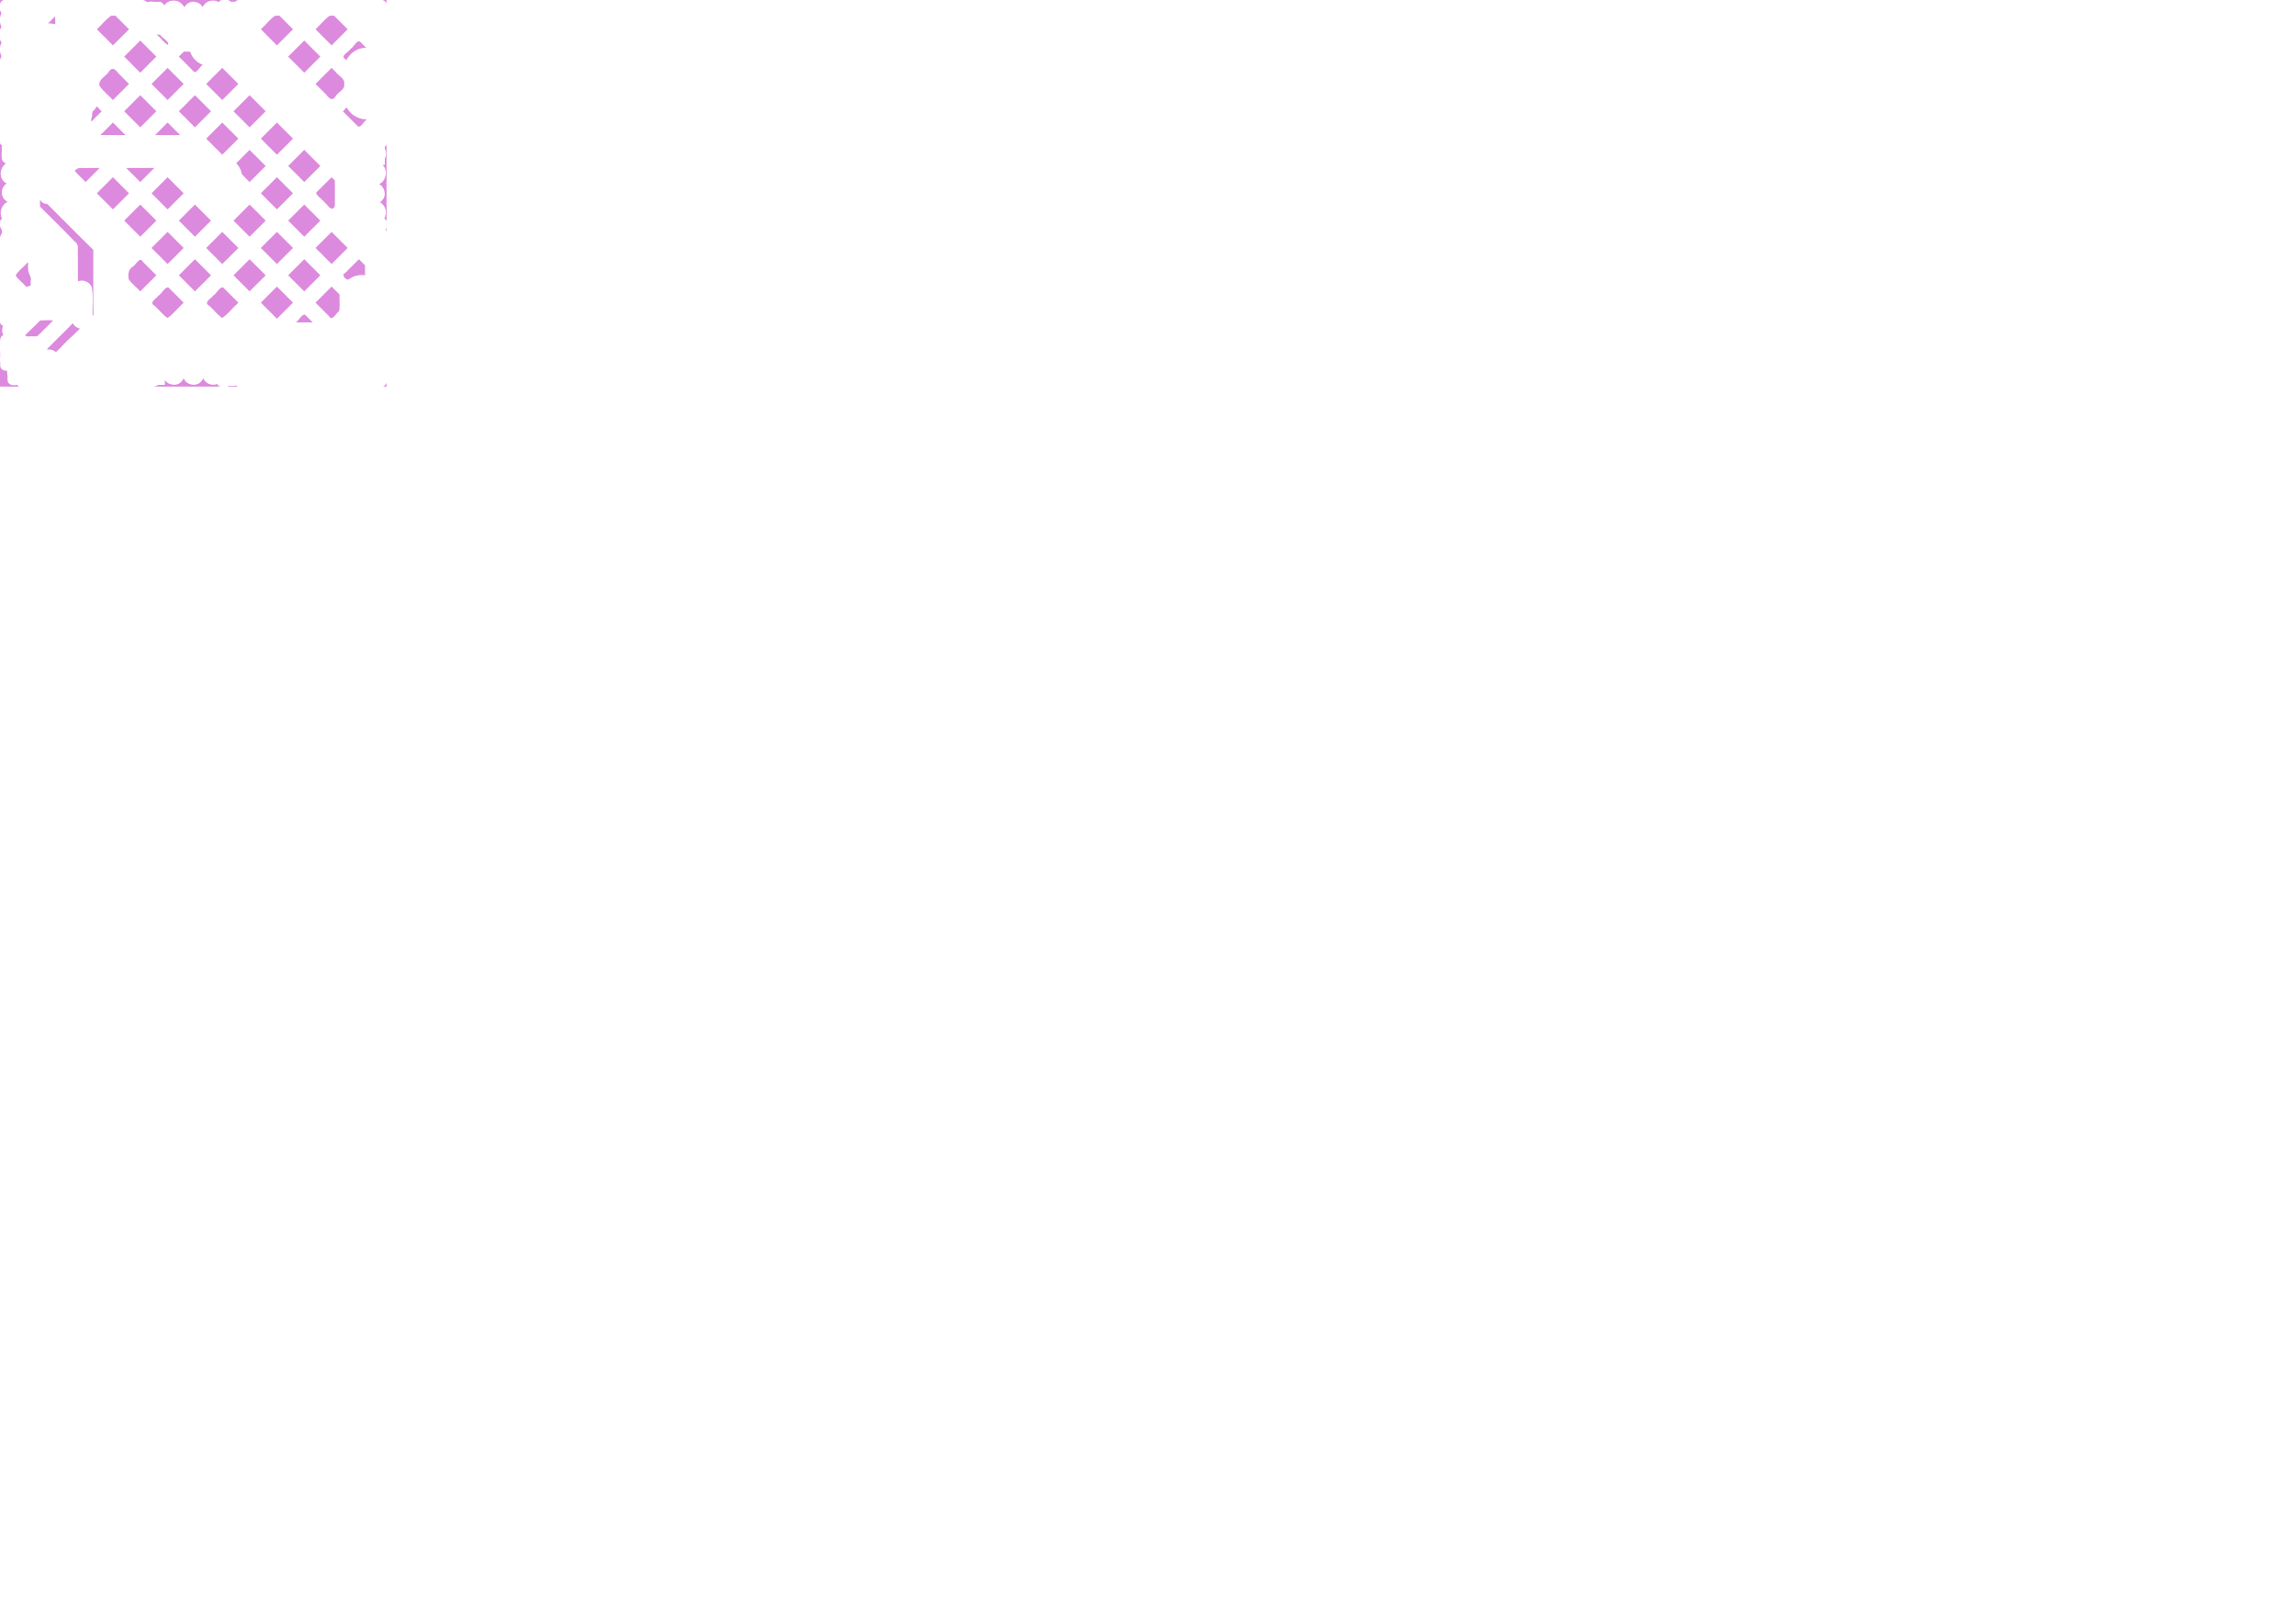
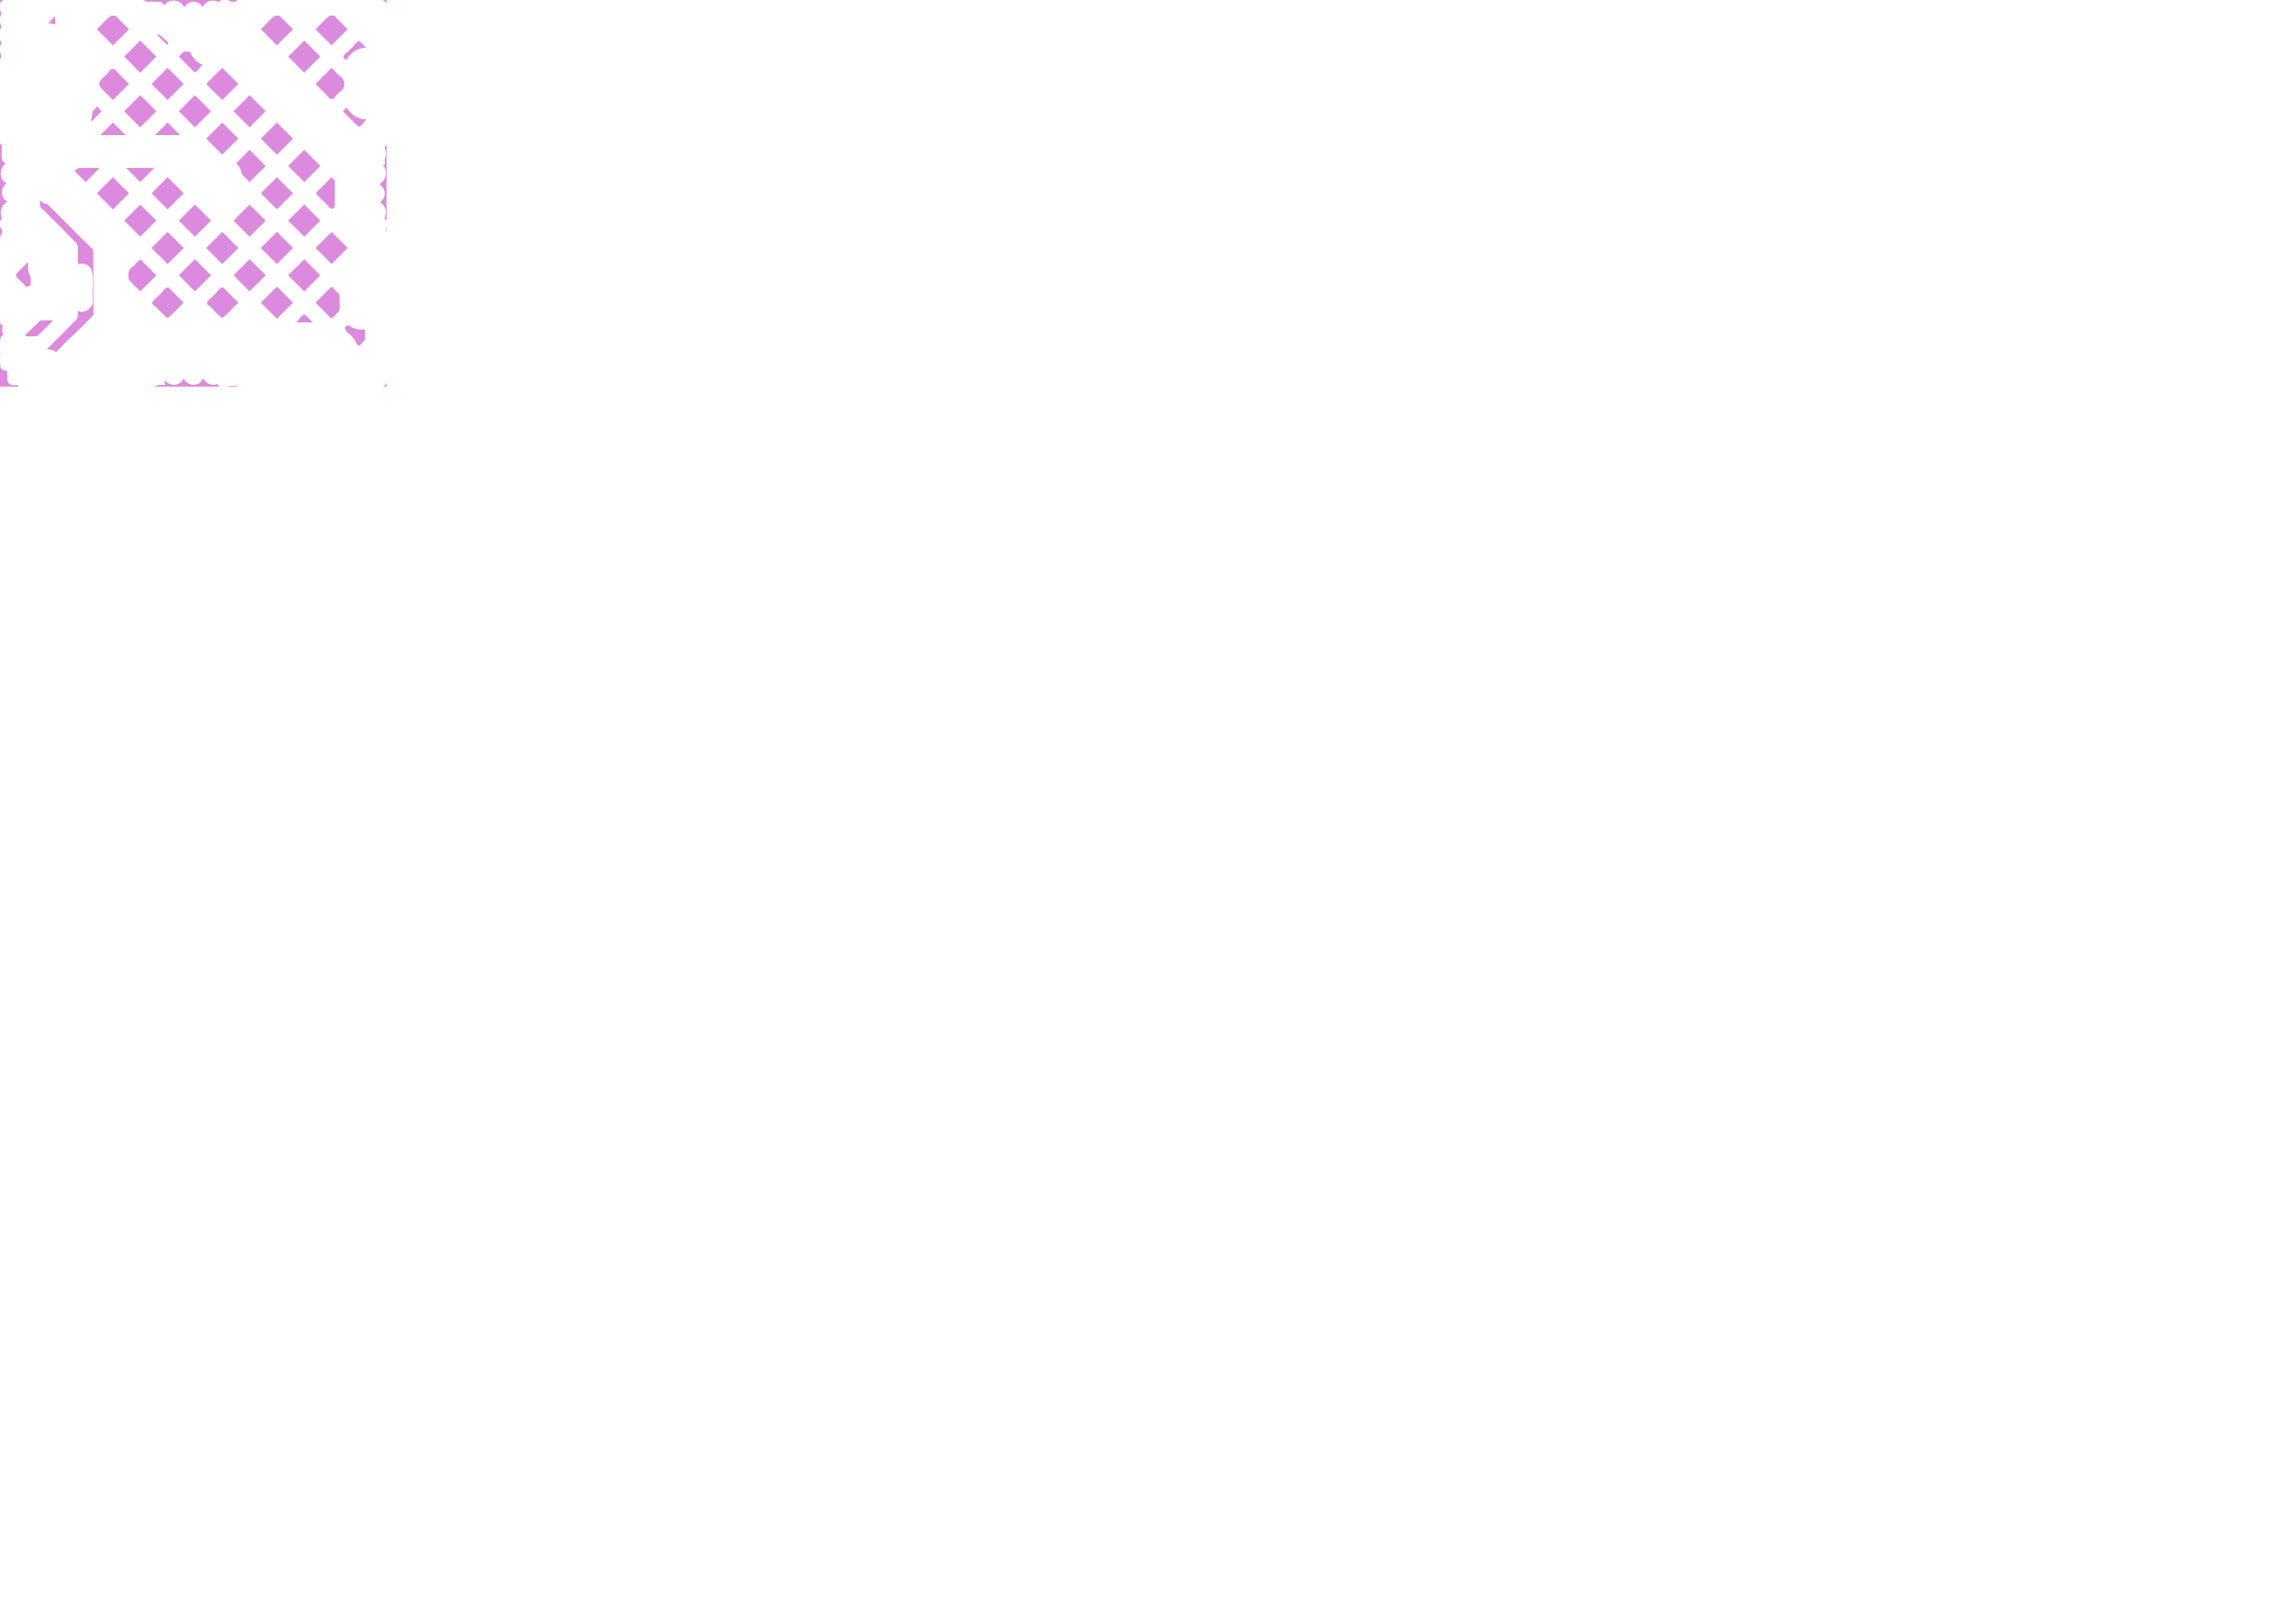
- <svg xmlns="http://www.w3.org/2000/svg" version="1.1" width="297.002mm" height="210.007mm" viewBox="0 0 297.002 210.007" id="svg190">
-   <defs id="defs190" />
-   <path id="path1" style="fill:#dc8add;fill-opacity:1;stroke:none;stroke-width:0.05;stroke-linecap:round;stroke-linejoin:round;stroke-opacity:1" d="M 0 0 L 0 0.495 C 0.076 0.263 0.229 0.076 0.475 0 L 0 0 z M 18.486 0 C 18.712 0.044 18.917 0.124 19.029 0.3 C 19.441 0.084 20.031 0.298 20.501 0.221 C 20.86 0.202 21.111 0.416 21.245 0.708 C 21.487 0.352 21.861 0.102 22.357 0.08 C 22.982 0.014 23.568 0.397 23.837 0.939 C 24.049 0.557 24.432 0.269 24.893 0.238 C 25.031 0.162 25.164 0.248 25.302 0.274 C 25.703 0.321 26.019 0.577 26.207 0.911 C 26.444 0.451 26.863 0.108 27.436 0.08 C 27.485 0.075 27.534 0.074 27.583 0.075 C 27.631 0.076 27.678 0.078 27.725 0.083 C 27.726 0.083 27.727 0.084 27.728 0.084 L 27.729 0.084 C 27.759 0.087 27.79 0.092 27.821 0.098 C 28.002 0.126 28.163 0.184 28.304 0.267 C 28.379 0.139 28.504 0.043 28.675 0 L 18.486 0 z M 29.468 0 C 29.555 0.022 29.638 0.056 29.715 0.11 C 29.78 0.154 29.84 0.199 29.895 0.246 C 29.921 0.243 29.947 0.24 29.973 0.238 C 30.093 0.173 30.208 0.227 30.326 0.26 C 30.478 0.15 30.643 0.063 30.786 0 L 29.468 0 z M 49.467 0 C 49.695 0.059 49.888 0.183 50 0.451 L 50 0 L 49.467 0 z M 0 1.299 L 0 2.322 C 0.03 2.121 0.081 1.925 0.18 1.759 C 0.171 1.72 0.157 1.689 0.155 1.643 C 0.087 1.548 0.037 1.427 0 1.299 z M 14.389 2.027 C 13.71 2.472 13.159 3.224 12.529 3.787 L 14.609 5.867 L 16.689 3.787 C 16.103 3.201 15.516 2.614 14.93 2.027 L 14.389 2.027 z M 35.602 2.027 C 34.923 2.472 34.372 3.224 33.742 3.787 C 34.435 4.48 35.129 5.174 35.822 5.867 L 37.904 3.785 L 36.147 2.027 L 35.602 2.027 z M 42.67 2.027 C 41.992 2.472 41.442 3.223 40.812 3.785 L 42.895 5.867 C 43.588 5.174 44.281 4.48 44.975 3.787 L 43.215 2.027 L 42.67 2.027 z M 7.144 2.123 C 6.887 2.329 6.518 2.738 6.223 3.022 C 6.651 3.022 6.678 3.019 7.099 3.137 C 7.224 3.059 7.098 2.322 7.144 2.123 z M 29.194 2.624 C 29.205 2.635 29.216 2.647 29.228 2.658 C 29.228 2.657 29.229 2.656 29.23 2.655 C 29.218 2.645 29.206 2.635 29.194 2.624 z M 0 2.847 L 0 3.819 C 0.064 3.691 0.127 3.568 0.19 3.454 C 0.086 3.274 0.031 3.063 0 2.847 z M 20.384 4.464 C 20.276 4.454 20.225 4.467 20.408 4.594 C 20.852 4.957 21.297 5.647 21.741 5.805 C 21.933 5.362 20.969 4.92 20.695 4.477 C 20.654 4.508 20.491 4.474 20.384 4.464 z M 0 5.089 L 0 6.135 C 0.032 5.906 0.094 5.684 0.219 5.5 C 0.098 5.384 0.036 5.242 0 5.089 z M 18.145 5.242 L 16.065 7.322 C 16.758 8.015 17.451 8.709 18.145 9.403 C 18.838 8.709 19.531 8.015 20.225 7.322 L 18.145 5.242 z M 39.357 5.242 L 37.279 7.322 L 39.357 9.403 L 41.437 7.322 L 39.357 5.242 z M 46.398 5.344 C 46.045 5.38 45.692 6.155 45.339 6.332 C 45.095 6.77 43.946 7.208 44.673 7.646 C 44.853 7.949 44.965 7.424 44.971 7.5 C 45.138 7.272 45.171 7.2 45.457 6.922 C 45.725 6.702 45.655 6.752 45.951 6.56 C 45.939 6.569 46.333 6.346 46.536 6.305 C 46.622 6.267 47.065 6.159 47.359 6.172 L 46.642 5.454 C 46.56 5.367 46.479 5.336 46.398 5.344 z M 0 6.636 L 0 7.718 C 0.079 7.565 0.135 7.403 0.192 7.251 C 0.086 7.068 0.031 6.855 0 6.636 z M 23.815 6.664 C 23.578 6.852 23.364 7.109 23.137 7.322 L 24.934 9.119 C 25.367 9.773 25.801 8.606 26.235 8.385 C 25.593 8.15 25.053 7.666 24.742 7.058 C 24.713 6.494 24.189 6.729 23.815 6.664 z M 21.68 8.777 C 20.987 9.471 20.294 10.164 19.601 10.857 C 20.294 11.551 20.987 12.244 21.68 12.938 C 22.373 12.244 23.066 11.551 23.76 10.857 L 21.68 8.777 z M 28.752 8.777 L 26.672 10.857 L 28.752 12.938 L 30.832 10.857 L 28.752 8.777 z M 42.895 8.777 L 40.815 10.857 L 42.188 12.23 C 42.612 12.793 43.036 13.151 43.461 12.371 C 43.794 11.875 44.634 11.588 44.521 10.906 C 44.682 10.16 43.803 9.843 43.434 9.316 L 42.895 8.777 z M 14.499 8.916 C 14.335 8.95 14.172 9.092 14.008 9.378 C 13.588 9.936 12.684 10.294 12.877 11.105 C 13.31 11.776 14.057 12.316 14.609 12.938 L 16.689 10.857 L 15.316 9.485 C 15.044 9.106 14.771 8.86 14.499 8.916 z M 18.145 12.314 L 16.065 14.392 C 16.758 15.086 17.451 15.78 18.145 16.473 C 18.838 15.78 19.531 15.086 20.225 14.392 C 19.531 13.7 18.838 13.007 18.145 12.314 z M 25.217 12.314 C 24.523 13.007 23.83 13.7 23.137 14.392 C 23.83 15.086 24.523 15.78 25.217 16.473 L 27.297 14.392 L 25.217 12.314 z M 32.287 12.314 C 31.594 13.007 30.9 13.7 30.207 14.392 L 32.287 16.473 L 34.367 14.392 C 33.674 13.7 32.98 13.007 32.287 12.314 z M 12.535 13.783 C 12.514 13.775 12.495 13.774 12.481 13.784 C 12.465 13.795 12.454 13.82 12.449 13.861 C 12.468 13.861 12.136 14.299 12.164 14.252 C 11.798 14.445 11.989 14.851 11.871 15.17 C 11.923 15.143 11.711 15.366 11.816 15.73 L 13.154 14.392 C 12.995 14.301 12.687 13.843 12.535 13.783 z M 44.847 13.925 C 44.722 13.905 44.479 14.345 44.35 14.392 L 46.217 16.261 C 46.635 16.719 47.059 15.643 47.474 15.427 C 47.059 15.435 46.986 15.388 46.771 15.363 C 46.566 15.311 46.43 15.265 46.227 15.182 C 45.852 14.996 45.881 15.001 45.596 14.797 C 45.28 14.539 45.297 14.473 45.187 14.397 C 45.127 14.307 44.958 14.104 44.892 13.965 C 44.88 13.941 44.865 13.928 44.847 13.925 z M 14.609 15.85 L 12.986 17.473 L 16.233 17.473 L 14.609 15.85 z M 21.68 15.85 L 20.059 17.473 L 23.303 17.473 L 21.68 15.85 z M 28.752 15.85 L 26.672 17.93 L 28.752 20.01 C 29.445 19.316 30.139 18.623 30.832 17.93 C 30.139 17.236 29.445 16.543 28.752 15.85 z M 35.822 15.85 L 33.742 17.93 L 35.822 20.01 C 36.515 19.316 37.209 18.623 37.903 17.93 C 37.209 17.236 36.515 16.543 35.822 15.85 z M 0 18.001 L 0 28.671 C 0.047 28.512 0.133 28.37 0.275 28.271 C -0.156 27.524 0.198 26.449 0.983 26.097 C 0.703 25.962 0.469 25.739 0.351 25.441 C 0.052 24.828 0.321 24.086 0.857 23.729 C 0.767 23.683 0.681 23.629 0.598 23.567 C -0.206 22.923 0.009 21.652 0.778 21.132 C 0.585 21.07 0.416 20.95 0.291 20.721 C 0.119 20.192 0.273 19.528 0.221 18.949 L 0.318 18.852 C 0.203 18.782 0.093 18.693 0.008 18.539 C 0.003 18.36 0.004 18.181 0 18.001 z M 50 18.722 C 49.963 18.84 49.881 18.915 49.779 18.967 L 49.779 19.222 C 49.873 19.412 49.927 19.623 49.928 19.842 C 49.942 20.098 49.885 20.333 49.779 20.54 L 49.779 21.33 L 49.491 21.33 C 49.509 21.348 49.527 21.367 49.544 21.386 C 49.853 21.714 49.957 22.173 49.893 22.609 C 49.892 22.612 49.892 22.614 49.892 22.617 C 49.889 22.634 49.887 22.651 49.884 22.667 C 49.813 23.107 49.573 23.516 49.174 23.742 C 49.157 23.752 49.14 23.76 49.123 23.77 C 49.118 23.772 49.114 23.775 49.11 23.777 C 49.086 23.789 49.062 23.801 49.038 23.811 C 49.779 24.178 50.048 25.337 49.41 25.929 C 49.338 26.024 49.255 26.104 49.163 26.169 C 49.926 26.563 50.086 27.559 49.714 28.259 C 49.848 28.343 49.952 28.473 50 28.627 L 50 18.722 z M 32.287 19.385 L 30.551 21.121 C 30.829 21.35 31.003 21.686 31.143 22.012 C 31.165 22.188 31.244 22.217 31.271 22.484 C 31.359 22.64 31.993 23.248 32.287 23.545 C 32.98 22.851 33.674 22.158 34.367 21.465 C 33.674 20.771 32.98 20.078 32.287 19.385 z M 39.357 19.385 C 38.665 20.078 37.972 20.771 37.279 21.465 L 39.357 23.545 L 41.437 21.465 L 39.357 19.385 z M 10.494 21.715 C 10.172 21.727 9.878 21.808 9.676 22.121 C 10.089 22.594 10.617 23.071 11.074 23.545 L 12.891 21.728 L 11.482 21.728 C 11.167 21.761 10.816 21.703 10.494 21.715 z M 16.328 21.728 L 18.145 23.545 L 19.961 21.728 L 16.328 21.728 z M 14.609 22.92 L 12.529 25 L 14.609 27.08 L 16.689 25 L 14.609 22.92 z M 21.68 22.92 C 20.987 23.613 20.294 24.307 19.601 25 C 20.294 25.693 20.987 26.387 21.68 27.08 L 23.76 25 L 21.68 22.92 z M 35.822 22.92 L 33.742 25 L 35.822 27.08 C 36.515 26.387 37.209 25.693 37.903 25 C 37.209 24.307 36.515 23.613 35.822 22.92 z M 42.895 22.92 L 40.885 24.929 C 40.981 25.363 41.712 25.797 42.046 26.231 C 42.471 26.568 42.896 27.496 43.32 26.654 L 43.32 23.346 L 42.895 22.92 z M 5.189 25.823 C 5.185 26.018 5.177 26.212 5.165 26.407 C 5.182 26.511 5.187 26.62 5.179 26.73 C 6.659 28.212 8.172 29.666 9.605 31.187 C 9.762 31.289 9.894 31.432 9.977 31.601 C 10.092 31.807 10.113 32.024 10.067 32.227 C 10.077 33.612 10.084 34.998 10.084 36.384 C 10.757 36.12 11.543 36.43 11.848 37.09 C 12.129 38.307 11.91 39.587 11.978 40.831 C 12.013 40.796 12.049 40.762 12.085 40.728 C 12.042 37.926 12.088 35.116 12.07 32.312 C 10.063 30.367 8.114 28.354 6.125 26.388 C 5.727 26.356 5.377 26.227 5.189 25.823 z M 18.145 26.455 L 16.065 28.535 L 18.145 30.615 L 20.225 28.535 L 18.145 26.455 z M 25.217 26.455 L 23.137 28.535 L 25.217 30.615 C 25.91 29.922 26.604 29.229 27.297 28.535 L 25.217 26.455 z M 32.287 26.455 L 30.207 28.535 L 32.287 30.615 C 32.98 29.922 33.674 29.229 34.367 28.535 C 33.674 27.842 32.98 27.149 32.287 26.455 z M 39.357 26.455 C 38.665 27.149 37.972 27.842 37.279 28.535 C 37.972 29.229 38.665 29.922 39.357 30.615 L 41.437 28.535 L 39.357 26.455 z M 0 29.259 L 0 30.732 C 0.04 30.53 0.111 30.341 0.244 30.179 C 0.221 30.037 0.223 29.893 0.247 29.753 C 0.129 29.613 0.047 29.439 0 29.259 z M 50 29.427 C 49.972 29.51 49.937 29.59 49.893 29.666 C 49.939 29.764 49.975 29.867 49.996 29.974 C 49.996 29.982 49.996 29.99 49.996 29.997 C 49.998 30.005 49.998 30.013 50 30.021 L 50 29.427 z M 21.68 29.99 C 20.987 30.684 20.294 31.377 19.601 32.07 L 21.68 34.15 L 23.76 32.07 L 21.68 29.99 z M 28.752 29.99 L 26.672 32.07 L 28.752 34.15 C 29.445 33.457 30.139 32.764 30.832 32.07 C 30.139 31.377 29.445 30.684 28.752 29.99 z M 35.822 29.99 L 33.742 32.07 L 35.822 34.15 C 36.515 33.457 37.209 32.764 37.903 32.07 C 37.209 31.377 36.515 30.684 35.822 29.99 z M 42.895 29.99 L 40.815 32.07 L 42.895 34.15 L 44.975 32.07 L 42.895 29.99 z M 25.217 33.527 C 24.523 34.221 23.83 34.914 23.137 35.608 L 25.217 37.686 L 27.297 35.608 L 25.217 33.527 z M 32.287 33.527 L 30.207 35.608 C 30.9 36.3 31.594 36.993 32.287 37.686 C 32.98 36.993 33.674 36.3 34.367 35.608 L 32.287 33.527 z M 39.357 33.527 L 37.279 35.608 L 39.357 37.686 L 41.437 35.608 L 39.357 33.527 z M 46.43 33.527 L 44.632 35.324 C 44.036 35.498 44.905 36.509 45.213 36.047 C 45.24 36.016 45.734 35.734 46.059 35.666 C 46.353 35.59 46.314 35.625 46.568 35.576 C 46.755 35.542 47.263 35.604 47.177 35.606 C 47.185 35.605 47.209 35.61 47.22 35.611 C 47.22 35.18 47.221 34.749 47.221 34.318 L 46.43 33.527 z M 18.172 33.61 C 17.845 33.607 17.519 34.281 17.193 34.479 C 16.582 34.835 16.564 35.437 16.627 36.072 C 16.987 36.67 17.663 37.138 18.143 37.688 C 18.837 36.994 19.531 36.301 20.225 35.608 L 18.498 33.881 C 18.389 33.687 18.28 33.611 18.172 33.61 z M 3.601 33.933 C 3.582 33.925 3.554 33.948 3.512 34.017 C 3.047 34.561 2.36 35.014 2.027 35.613 C 2.297 36.12 2.88 36.497 3.269 36.954 C 3.297 37.191 3.698 37.026 3.813 36.968 C 3.81 36.967 3.808 36.967 3.805 36.967 C 3.859 36.94 3.853 36.948 3.813 36.968 C 4.086 37.01 3.933 36.632 3.973 36.334 C 4.08 35.861 3.831 35.665 3.713 35.237 C 3.634 34.87 3.641 34.987 3.623 34.666 C 3.583 34.595 3.682 33.968 3.601 33.933 z M 44.547 36.656 C 44.384 36.83 44.612 36.65 44.547 36.656 z M 35.822 37.062 C 35.129 37.756 34.435 38.449 33.742 39.143 L 35.822 41.223 L 37.903 39.143 L 35.822 37.062 z M 42.895 37.062 L 40.815 39.143 L 42.541 40.869 C 42.978 41.644 43.414 40.531 43.851 40.266 C 44.029 39.604 43.852 38.818 43.939 38.107 L 42.895 37.062 z M 21.659 37.176 C 21.279 37.223 20.9 37.999 20.52 38.223 C 20.183 38.67 19.186 39.117 20.023 39.565 C 20.588 40.055 21.066 40.756 21.683 41.121 C 22.434 40.603 23.058 39.779 23.76 39.143 L 21.821 37.204 C 21.767 37.177 21.713 37.169 21.659 37.176 z M 28.731 37.176 C 28.351 37.224 27.971 38 27.591 38.224 C 27.253 38.671 26.256 39.118 27.095 39.566 C 27.66 40.056 28.138 40.754 28.753 41.121 C 29.505 40.602 30.13 39.779 30.832 39.143 L 28.893 37.204 C 28.839 37.177 28.785 37.169 28.731 37.176 z M 39.406 40.708 C 39.024 40.619 38.642 41.502 38.26 41.697 L 40.457 41.697 L 39.57 40.81 C 39.515 40.753 39.46 40.72 39.406 40.708 z M 0 41.38 L 0 44.709 C 0.005 44.655 0.004 44.598 0.013 44.545 C -0.016 44.043 -0.016 43.52 0.434 43.331 C 0.217 42.915 0.241 42.51 0.395 42.136 C 0.228 42.084 0.085 41.959 0.006 41.739 C 0.003 41.619 0.003 41.5 0 41.38 z M 6.359 41.408 C 5.975 41.406 5.578 41.443 5.188 41.451 C 4.567 42.108 3.874 42.709 3.251 43.365 C 3.316 43.404 3.37 43.453 3.413 43.511 C 3.87 43.501 4.331 43.494 4.787 43.507 C 5.075 43.221 5.41 42.958 5.635 42.679 C 6.061 42.286 6.463 41.863 6.867 41.442 C 6.833 41.439 6.797 41.435 6.762 41.43 C 6.63 41.415 6.495 41.409 6.359 41.408 z M 9.415 41.8 C 8.389 42.886 7.286 43.908 6.246 44.983 C 6.198 45.059 6.142 45.127 6.079 45.188 C 6.089 45.199 6.101 45.21 6.112 45.222 C 6.136 45.218 6.161 45.215 6.186 45.213 C 6.566 45.157 6.955 45.293 7.243 45.542 C 7.267 45.516 7.292 45.49 7.318 45.465 C 7.976 44.896 8.513 44.159 9.191 43.615 C 9.266 43.529 9.349 43.451 9.442 43.384 C 9.729 43.071 10.066 42.783 10.345 42.498 C 10.22 42.473 10.096 42.429 9.974 42.361 C 9.707 42.216 9.531 42.023 9.415 41.8 z M 0 45.395 L 0 46.288 C 0.003 46.271 0.001 46.254 0.006 46.237 L 0.006 46.236 C 0.009 46.172 0.014 46.11 0.023 46.049 C 0.034 45.84 0.015 45.617 0 45.395 z M 0 46.663 L 0 50 L 2.505 50 C 2.353 49.956 2.251 49.866 2.181 49.753 C 1.703 49.941 1.013 49.767 0.97 49.18 C 0.99 49.012 0.978 48.809 0.967 48.599 C 0.918 48.385 0.909 48.154 0.923 47.945 C 0.512 47.978 0.079 47.785 0.029 47.34 C 0.045 47.178 0.033 46.984 0.02 46.783 C 0.008 46.744 0.007 46.703 0 46.663 z M 26.303 48.918 C 26.257 49.028 26.194 49.132 26.112 49.226 C 25.553 50.063 24.14 49.879 23.781 48.961 C 23.775 48.947 23.769 48.934 23.763 48.92 C 23.717 49.031 23.654 49.135 23.572 49.229 C 23.046 50.005 21.789 49.898 21.33 49.138 L 21.33 49.779 L 20.498 49.779 C 20.446 49.804 20.392 49.826 20.338 49.846 C 20.194 49.93 20.028 49.981 19.848 50 L 28.515 50 C 28.304 49.941 28.17 49.818 28.106 49.665 C 27.455 49.925 26.592 49.651 26.322 48.961 C 26.316 48.947 26.31 48.932 26.303 48.918 z M 50 49.469 C 49.941 49.696 49.817 49.888 49.55 50 L 50 50 L 50 49.469 z M 30.492 49.847 C 30.238 49.936 29.962 49.956 29.688 49.885 C 29.59 49.937 29.484 49.973 29.376 50 L 30.812 50 C 30.7 49.962 30.593 49.913 30.492 49.847 z " />
+ <svg xmlns="http://www.w3.org/2000/svg" version="1.1" width="297.002mm" height="210.007mm" viewBox="0 0 297.002 210.007" id="svg203">
+   <defs id="defs203" />
+   <path id="path203" style="fill:#dc8add;stroke:none;stroke-width:0.05;stroke-linecap:round;stroke-linejoin:round;stroke-opacity:1" d="M 0 0 L 0 0.495 C 0.076 0.263 0.229 0.076 0.475 0 L 0 0 z M 18.486 0 C 18.712 0.044 18.917 0.124 19.029 0.3 C 19.441 0.084 20.031 0.298 20.501 0.221 C 20.86 0.202 21.111 0.416 21.245 0.708 C 21.487 0.352 21.861 0.102 22.357 0.08 C 22.982 0.014 23.568 0.397 23.837 0.939 C 24.049 0.557 24.432 0.269 24.893 0.238 C 25.031 0.162 25.164 0.248 25.302 0.274 C 25.703 0.321 26.019 0.577 26.207 0.911 C 26.444 0.451 26.863 0.108 27.436 0.08 C 27.485 0.075 27.534 0.074 27.583 0.075 C 27.631 0.076 27.678 0.078 27.725 0.083 C 27.726 0.083 27.727 0.084 27.728 0.084 L 27.729 0.084 C 27.759 0.087 27.79 0.092 27.821 0.098 C 28.002 0.126 28.163 0.184 28.304 0.267 C 28.379 0.139 28.504 0.043 28.675 0 L 18.486 0 z M 29.468 0 C 29.555 0.022 29.638 0.056 29.715 0.11 C 29.78 0.154 29.84 0.199 29.895 0.246 C 29.921 0.243 29.947 0.24 29.973 0.238 C 30.093 0.173 30.208 0.227 30.326 0.26 C 30.478 0.15 30.643 0.063 30.786 0 L 29.468 0 z M 49.467 0 C 49.695 0.059 49.888 0.183 50 0.451 L 50 0 L 49.467 0 z M 0 1.299 L 0 2.325 C 0.029 2.123 0.08 1.926 0.18 1.76 C 0.171 1.721 0.156 1.69 0.155 1.643 C 0.087 1.548 0.037 1.427 0 1.299 z M 14.389 2.027 C 13.71 2.472 13.159 3.224 12.529 3.787 L 14.609 5.867 L 16.689 3.787 C 16.103 3.201 15.516 2.614 14.93 2.027 L 14.389 2.027 z M 35.602 2.027 C 34.923 2.472 34.372 3.224 33.742 3.787 C 34.435 4.48 35.129 5.174 35.822 5.867 L 37.904 3.785 L 36.147 2.027 L 35.602 2.027 z M 42.67 2.027 C 41.992 2.472 41.442 3.223 40.812 3.785 L 42.895 5.867 C 43.588 5.174 44.281 4.48 44.975 3.787 L 43.215 2.027 L 42.67 2.027 z M 7.144 2.123 C 6.887 2.329 6.518 2.738 6.223 3.022 C 6.651 3.022 6.678 3.019 7.099 3.137 C 7.224 3.059 7.098 2.322 7.144 2.123 z M 29.194 2.624 C 29.205 2.635 29.216 2.647 29.228 2.658 C 29.228 2.657 29.229 2.656 29.23 2.655 C 29.218 2.645 29.206 2.635 29.194 2.624 z M 0 2.846 L 0 3.819 C 0.065 3.691 0.127 3.568 0.191 3.454 C 0.086 3.274 0.031 3.063 0 2.846 z M 20.384 4.464 C 20.276 4.454 20.225 4.467 20.408 4.594 C 20.852 4.957 21.297 5.647 21.741 5.805 C 21.933 5.362 20.969 4.92 20.695 4.477 C 20.654 4.508 20.491 4.474 20.384 4.464 z M 0 5.089 L 0 6.136 C 0.032 5.907 0.094 5.684 0.219 5.5 C 0.098 5.384 0.036 5.242 0 5.089 z M 18.145 5.242 L 16.065 7.322 C 16.758 8.015 17.451 8.709 18.145 9.403 C 18.838 8.709 19.531 8.015 20.225 7.322 L 18.145 5.242 z M 39.357 5.242 L 37.279 7.322 L 39.357 9.403 L 41.437 7.322 L 39.357 5.242 z M 46.398 5.344 C 46.045 5.38 45.692 6.155 45.339 6.332 C 45.095 6.77 43.946 7.208 44.673 7.646 C 44.853 7.949 44.965 7.424 44.971 7.5 C 45.138 7.272 45.171 7.2 45.457 6.922 C 45.725 6.702 45.655 6.752 45.951 6.56 C 45.939 6.569 46.333 6.346 46.536 6.305 C 46.622 6.267 47.065 6.159 47.359 6.172 L 46.642 5.454 C 46.56 5.367 46.479 5.336 46.398 5.344 z M 0 6.636 L 0 7.712 C 0.076 7.559 0.135 7.401 0.193 7.253 C 0.086 7.07 0.031 6.855 0 6.636 z M 23.815 6.664 C 23.578 6.852 23.364 7.109 23.137 7.322 L 24.934 9.119 C 25.367 9.773 25.801 8.606 26.235 8.385 C 25.593 8.15 25.053 7.666 24.742 7.058 C 24.713 6.494 24.189 6.729 23.815 6.664 z M 21.68 8.777 C 20.987 9.471 20.294 10.164 19.601 10.857 C 20.294 11.551 20.987 12.244 21.68 12.938 C 22.373 12.244 23.066 11.551 23.76 10.857 L 21.68 8.777 z M 28.752 8.777 L 26.672 10.857 L 28.752 12.938 L 30.832 10.857 L 28.752 8.777 z M 42.895 8.777 L 40.815 10.857 L 42.188 12.23 C 42.612 12.793 43.036 13.151 43.461 12.371 C 43.794 11.875 44.634 11.588 44.521 10.906 C 44.682 10.16 43.803 9.843 43.434 9.316 L 42.895 8.777 z M 14.499 8.916 C 14.335 8.95 14.172 9.092 14.008 9.378 C 13.588 9.936 12.684 10.294 12.877 11.105 C 13.31 11.776 14.057 12.316 14.609 12.938 L 16.689 10.857 L 15.316 9.485 C 15.044 9.106 14.771 8.86 14.499 8.916 z M 18.145 12.314 L 16.065 14.392 C 16.758 15.086 17.451 15.78 18.145 16.473 C 18.838 15.78 19.531 15.086 20.225 14.392 C 19.531 13.7 18.838 13.007 18.145 12.314 z M 25.217 12.314 C 24.523 13.007 23.83 13.7 23.137 14.392 C 23.83 15.086 24.523 15.78 25.217 16.473 L 27.297 14.392 L 25.217 12.314 z M 32.287 12.314 C 31.594 13.007 30.9 13.7 30.207 14.392 L 32.287 16.473 L 34.367 14.392 C 33.674 13.7 32.98 13.007 32.287 12.314 z M 12.535 13.783 C 12.514 13.775 12.495 13.774 12.481 13.784 C 12.465 13.795 12.454 13.82 12.449 13.861 C 12.468 13.861 12.136 14.299 12.164 14.252 C 11.798 14.445 11.989 14.851 11.871 15.17 C 11.923 15.143 11.711 15.366 11.816 15.73 L 13.154 14.392 C 12.995 14.301 12.687 13.843 12.535 13.783 z M 44.847 13.925 C 44.722 13.905 44.479 14.345 44.35 14.392 L 46.217 16.261 C 46.635 16.719 47.059 15.643 47.474 15.427 C 47.059 15.435 46.986 15.388 46.771 15.363 C 46.566 15.311 46.43 15.265 46.227 15.182 C 45.852 14.996 45.881 15.001 45.596 14.797 C 45.28 14.539 45.297 14.473 45.187 14.397 C 45.127 14.307 44.958 14.104 44.892 13.965 C 44.88 13.941 44.865 13.928 44.847 13.925 z M 14.609 15.85 L 12.986 17.473 L 16.233 17.473 L 14.609 15.85 z M 21.68 15.85 L 20.059 17.473 L 23.303 17.473 L 21.68 15.85 z M 28.752 15.85 L 26.672 17.93 L 28.752 20.01 C 29.445 19.316 30.139 18.623 30.832 17.93 C 30.139 17.236 29.445 16.543 28.752 15.85 z M 35.822 15.85 L 33.742 17.93 L 35.822 20.01 C 36.515 19.316 37.209 18.623 37.903 17.93 C 37.209 17.236 36.515 16.543 35.822 15.85 z M 0 18.001 L 0 28.671 C 0.047 28.512 0.133 28.37 0.275 28.271 C -0.156 27.524 0.198 26.449 0.983 26.097 C 0.703 25.962 0.469 25.739 0.351 25.441 C 0.052 24.828 0.321 24.086 0.857 23.729 C 0.767 23.683 0.681 23.629 0.598 23.567 C -0.206 22.923 0.009 21.652 0.778 21.132 C 0.585 21.07 0.416 20.95 0.291 20.721 C 0.119 20.192 0.273 19.528 0.221 18.949 L 0.318 18.852 C 0.203 18.782 0.093 18.693 0.008 18.539 C 0.003 18.36 0.004 18.181 0 18.001 z M 50 18.722 C 49.963 18.84 49.881 18.915 49.779 18.967 L 49.779 19.222 C 49.873 19.412 49.927 19.623 49.928 19.842 C 49.942 20.098 49.885 20.333 49.779 20.54 L 49.779 21.33 L 49.491 21.33 C 49.509 21.348 49.527 21.367 49.544 21.386 C 49.853 21.714 49.957 22.173 49.893 22.609 C 49.892 22.612 49.892 22.614 49.892 22.617 C 49.889 22.634 49.887 22.651 49.884 22.667 C 49.813 23.107 49.573 23.516 49.174 23.742 C 49.157 23.752 49.14 23.76 49.123 23.77 C 49.118 23.772 49.114 23.775 49.11 23.777 C 49.086 23.789 49.062 23.801 49.038 23.811 C 49.779 24.178 50.048 25.337 49.41 25.929 C 49.338 26.024 49.255 26.104 49.163 26.169 C 49.926 26.563 50.086 27.559 49.714 28.259 C 49.848 28.343 49.952 28.473 50 28.627 L 50 18.722 z M 32.287 19.385 L 30.551 21.121 C 30.829 21.35 31.003 21.686 31.143 22.012 C 31.165 22.188 31.244 22.217 31.271 22.484 C 31.359 22.64 31.993 23.248 32.287 23.545 C 32.98 22.851 33.674 22.158 34.367 21.465 C 33.674 20.771 32.98 20.078 32.287 19.385 z M 39.357 19.385 C 38.665 20.078 37.972 20.771 37.279 21.465 L 39.357 23.545 L 41.437 21.465 L 39.357 19.385 z M 10.494 21.715 C 10.172 21.727 9.878 21.808 9.676 22.121 C 10.089 22.594 10.617 23.071 11.074 23.545 L 12.891 21.728 L 11.482 21.728 C 11.167 21.761 10.816 21.703 10.494 21.715 z M 16.328 21.728 L 18.145 23.545 L 19.961 21.728 L 16.328 21.728 z M 14.609 22.92 L 12.529 25 L 14.609 27.08 L 16.689 25 L 14.609 22.92 z M 21.68 22.92 C 20.987 23.613 20.294 24.307 19.601 25 C 20.294 25.693 20.987 26.387 21.68 27.08 L 23.76 25 L 21.68 22.92 z M 35.822 22.92 L 33.742 25 L 35.822 27.08 C 36.515 26.387 37.209 25.693 37.903 25 C 37.209 24.307 36.515 23.613 35.822 22.92 z M 42.895 22.92 L 40.885 24.929 C 40.981 25.363 41.712 25.797 42.046 26.231 C 42.471 26.568 42.896 27.496 43.32 26.654 L 43.32 23.346 L 42.895 22.92 z M 5.189 25.823 C 5.185 26.018 5.177 26.212 5.165 26.407 C 5.182 26.511 5.187 26.62 5.179 26.73 C 6.659 28.212 8.172 29.666 9.605 31.187 C 9.762 31.289 9.894 31.432 9.977 31.601 C 10.092 31.807 10.113 32.024 10.067 32.227 C 10.072 32.88 10.076 33.532 10.079 34.185 C 10.753 33.917 11.542 34.228 11.848 34.889 C 12.131 36.146 11.907 37.466 11.979 38.749 C 12.141 39.772 10.998 40.659 10.067 40.211 C 10.066 40.322 10.066 40.433 10.065 40.544 C 10.098 40.714 10.088 40.895 10.019 41.074 C 9.952 41.277 9.821 41.433 9.655 41.541 C 8.563 42.725 7.368 43.823 6.246 44.983 C 6.198 45.059 6.142 45.127 6.079 45.188 C 6.089 45.199 6.101 45.21 6.112 45.222 C 6.136 45.218 6.161 45.215 6.186 45.213 C 6.566 45.157 6.955 45.293 7.243 45.542 C 7.267 45.516 7.292 45.49 7.318 45.465 C 7.976 44.896 8.513 44.159 9.191 43.615 C 9.266 43.529 9.349 43.451 9.442 43.384 C 9.772 43.024 10.17 42.697 10.467 42.369 C 11.041 41.871 11.53 41.255 12.085 40.728 C 12.042 37.926 12.088 35.116 12.07 32.312 C 10.063 30.367 8.114 28.354 6.125 26.388 C 5.727 26.356 5.377 26.227 5.189 25.823 z M 18.145 26.455 L 16.065 28.535 L 18.145 30.615 L 20.225 28.535 L 18.145 26.455 z M 25.217 26.455 L 23.137 28.535 L 25.217 30.615 C 25.91 29.922 26.604 29.229 27.297 28.535 L 25.217 26.455 z M 32.287 26.455 L 30.207 28.535 L 32.287 30.615 C 32.98 29.922 33.674 29.229 34.367 28.535 C 33.674 27.842 32.98 27.149 32.287 26.455 z M 39.357 26.455 C 38.665 27.149 37.972 27.842 37.279 28.535 C 37.972 29.229 38.665 29.922 39.357 30.615 L 41.437 28.535 L 39.357 26.455 z M 0 29.259 L 0 30.732 C 0.04 30.53 0.111 30.341 0.244 30.179 C 0.221 30.037 0.223 29.893 0.247 29.753 C 0.129 29.613 0.047 29.439 0 29.259 z M 50 29.427 C 49.972 29.51 49.937 29.59 49.893 29.666 C 49.939 29.764 49.975 29.867 49.996 29.974 C 49.996 29.982 49.996 29.99 49.996 29.997 C 49.998 30.005 49.998 30.013 50 30.021 L 50 29.427 z M 21.68 29.99 C 20.987 30.684 20.294 31.377 19.601 32.07 L 21.68 34.15 L 23.76 32.07 L 21.68 29.99 z M 28.752 29.99 L 26.672 32.07 L 28.752 34.15 C 29.445 33.457 30.139 32.764 30.832 32.07 C 30.139 31.377 29.445 30.684 28.752 29.99 z M 35.822 29.99 L 33.742 32.07 L 35.822 34.15 C 36.515 33.457 37.209 32.764 37.903 32.07 C 37.209 31.377 36.515 30.684 35.822 29.99 z M 42.895 29.99 L 40.815 32.07 L 42.895 34.15 L 44.975 32.07 L 42.895 29.99 z M 25.217 33.527 C 24.523 34.221 23.83 34.914 23.137 35.608 L 25.217 37.686 L 27.297 35.608 L 25.217 33.527 z M 32.287 33.527 L 30.207 35.608 C 30.9 36.3 31.594 36.993 32.287 37.686 C 32.98 36.993 33.674 36.3 34.367 35.608 L 32.287 33.527 z M 39.357 33.527 L 37.279 35.608 L 39.359 37.688 C 40.052 36.994 40.745 36.3 41.437 35.608 L 39.357 33.527 z M 18.172 33.61 C 17.845 33.607 17.519 34.281 17.193 34.479 C 16.582 34.835 16.564 35.437 16.627 36.072 C 16.987 36.67 17.663 37.138 18.143 37.688 C 18.837 36.994 19.531 36.301 20.225 35.608 L 18.498 33.881 C 18.389 33.687 18.28 33.611 18.172 33.61 z M 3.601 33.933 C 3.582 33.925 3.554 33.948 3.512 34.017 C 3.047 34.561 2.36 35.014 2.027 35.613 C 2.297 36.12 2.88 36.497 3.269 36.954 C 3.297 37.191 3.698 37.026 3.813 36.968 C 3.81 36.967 3.808 36.967 3.805 36.967 C 3.859 36.94 3.853 36.948 3.813 36.968 C 4.086 37.01 3.933 36.632 3.973 36.334 C 4.08 35.861 3.831 35.665 3.713 35.237 C 3.634 34.87 3.641 34.987 3.623 34.666 C 3.583 34.595 3.682 33.968 3.601 33.933 z M 35.822 37.062 C 35.129 37.756 34.435 38.449 33.742 39.143 L 35.822 41.223 L 37.903 39.143 L 35.822 37.062 z M 42.895 37.062 L 40.815 39.143 L 42.541 40.869 C 42.988 41.637 43.434 40.508 43.881 40.237 C 44.004 39.594 43.875 38.788 43.922 38.09 L 42.895 37.062 z M 21.659 37.176 C 21.279 37.223 20.9 37.999 20.52 38.223 C 20.183 38.67 19.186 39.117 20.023 39.565 C 20.588 40.055 21.066 40.756 21.683 41.121 C 22.434 40.603 23.058 39.779 23.76 39.143 L 21.821 37.204 C 21.767 37.177 21.713 37.169 21.659 37.176 z M 28.731 37.176 C 28.351 37.224 27.971 38 27.591 38.224 C 27.253 38.671 26.256 39.118 27.095 39.566 C 27.66 40.056 28.138 40.754 28.753 41.121 C 29.505 40.602 30.13 39.779 30.832 39.143 L 28.893 37.204 C 28.839 37.177 28.785 37.169 28.731 37.176 z M 39.406 40.708 C 39.024 40.619 38.642 41.502 38.26 41.697 L 40.457 41.697 L 39.57 40.81 C 39.515 40.753 39.46 40.72 39.406 40.708 z M 0 41.38 L 0 44.709 C 0.005 44.655 0.004 44.598 0.013 44.545 C -0.016 44.043 -0.016 43.52 0.434 43.331 C 0.217 42.915 0.241 42.51 0.395 42.136 C 0.228 42.084 0.085 41.959 0.006 41.739 C 0.003 41.619 0.003 41.5 0 41.38 z M 6.359 41.408 C 5.975 41.406 5.578 41.443 5.188 41.451 C 4.567 42.108 3.874 42.709 3.251 43.365 C 3.316 43.404 3.37 43.453 3.413 43.511 C 3.87 43.501 4.331 43.494 4.787 43.507 C 5.075 43.221 5.41 42.958 5.635 42.679 C 6.061 42.286 6.463 41.863 6.867 41.442 C 6.833 41.439 6.797 41.435 6.762 41.43 C 6.63 41.415 6.495 41.409 6.359 41.408 z M 45.096 42.071 C 44.387 42.162 44.587 42.857 45.169 43.167 C 45.488 43.48 45.711 43.705 45.844 43.922 C 45.838 43.902 46.065 44.275 46.119 44.447 C 46.489 45.073 46.859 44.265 47.229 43.937 C 47.227 43.49 47.224 43.043 47.222 42.595 C 47.05 42.622 46.84 42.646 46.67 42.627 C 46.386 42.617 46.223 42.569 46.082 42.541 C 46.246 42.566 45.68 42.438 45.61 42.373 C 45.276 42.204 45.351 42.236 45.209 42.152 L 45.178 42.129 L 45.096 42.071 z M 0 45.395 L 0 46.288 C 0.003 46.271 0.001 46.254 0.006 46.237 L 0.006 46.236 C 0.009 46.172 0.014 46.11 0.023 46.049 C 0.034 45.84 0.015 45.617 0 45.395 z M 0 46.663 L 0 50 L 2.505 50 C 2.353 49.956 2.251 49.866 2.181 49.753 C 1.703 49.941 1.013 49.767 0.97 49.18 C 0.99 49.012 0.978 48.809 0.967 48.599 C 0.918 48.385 0.909 48.154 0.923 47.945 C 0.512 47.978 0.079 47.785 0.029 47.34 C 0.045 47.178 0.033 46.984 0.02 46.783 C 0.008 46.744 0.007 46.703 0 46.663 z M 26.303 48.918 C 26.257 49.028 26.194 49.132 26.112 49.226 C 25.553 50.063 24.14 49.879 23.781 48.961 C 23.775 48.947 23.769 48.934 23.763 48.92 C 23.717 49.031 23.654 49.135 23.572 49.229 C 23.046 50.005 21.789 49.898 21.33 49.138 L 21.33 49.779 L 20.498 49.779 C 20.446 49.804 20.392 49.826 20.338 49.846 C 20.194 49.93 20.028 49.981 19.848 50 L 28.515 50 C 28.304 49.941 28.17 49.818 28.106 49.665 C 27.455 49.925 26.592 49.651 26.322 48.961 C 26.316 48.947 26.31 48.932 26.303 48.918 z M 50 49.469 C 49.941 49.696 49.817 49.888 49.55 50 L 50 50 L 50 49.469 z M 30.492 49.847 C 30.238 49.936 29.962 49.956 29.688 49.885 C 29.59 49.937 29.484 49.973 29.376 50 L 30.812 50 C 30.7 49.962 30.593 49.913 30.492 49.847 z " />
</svg>
